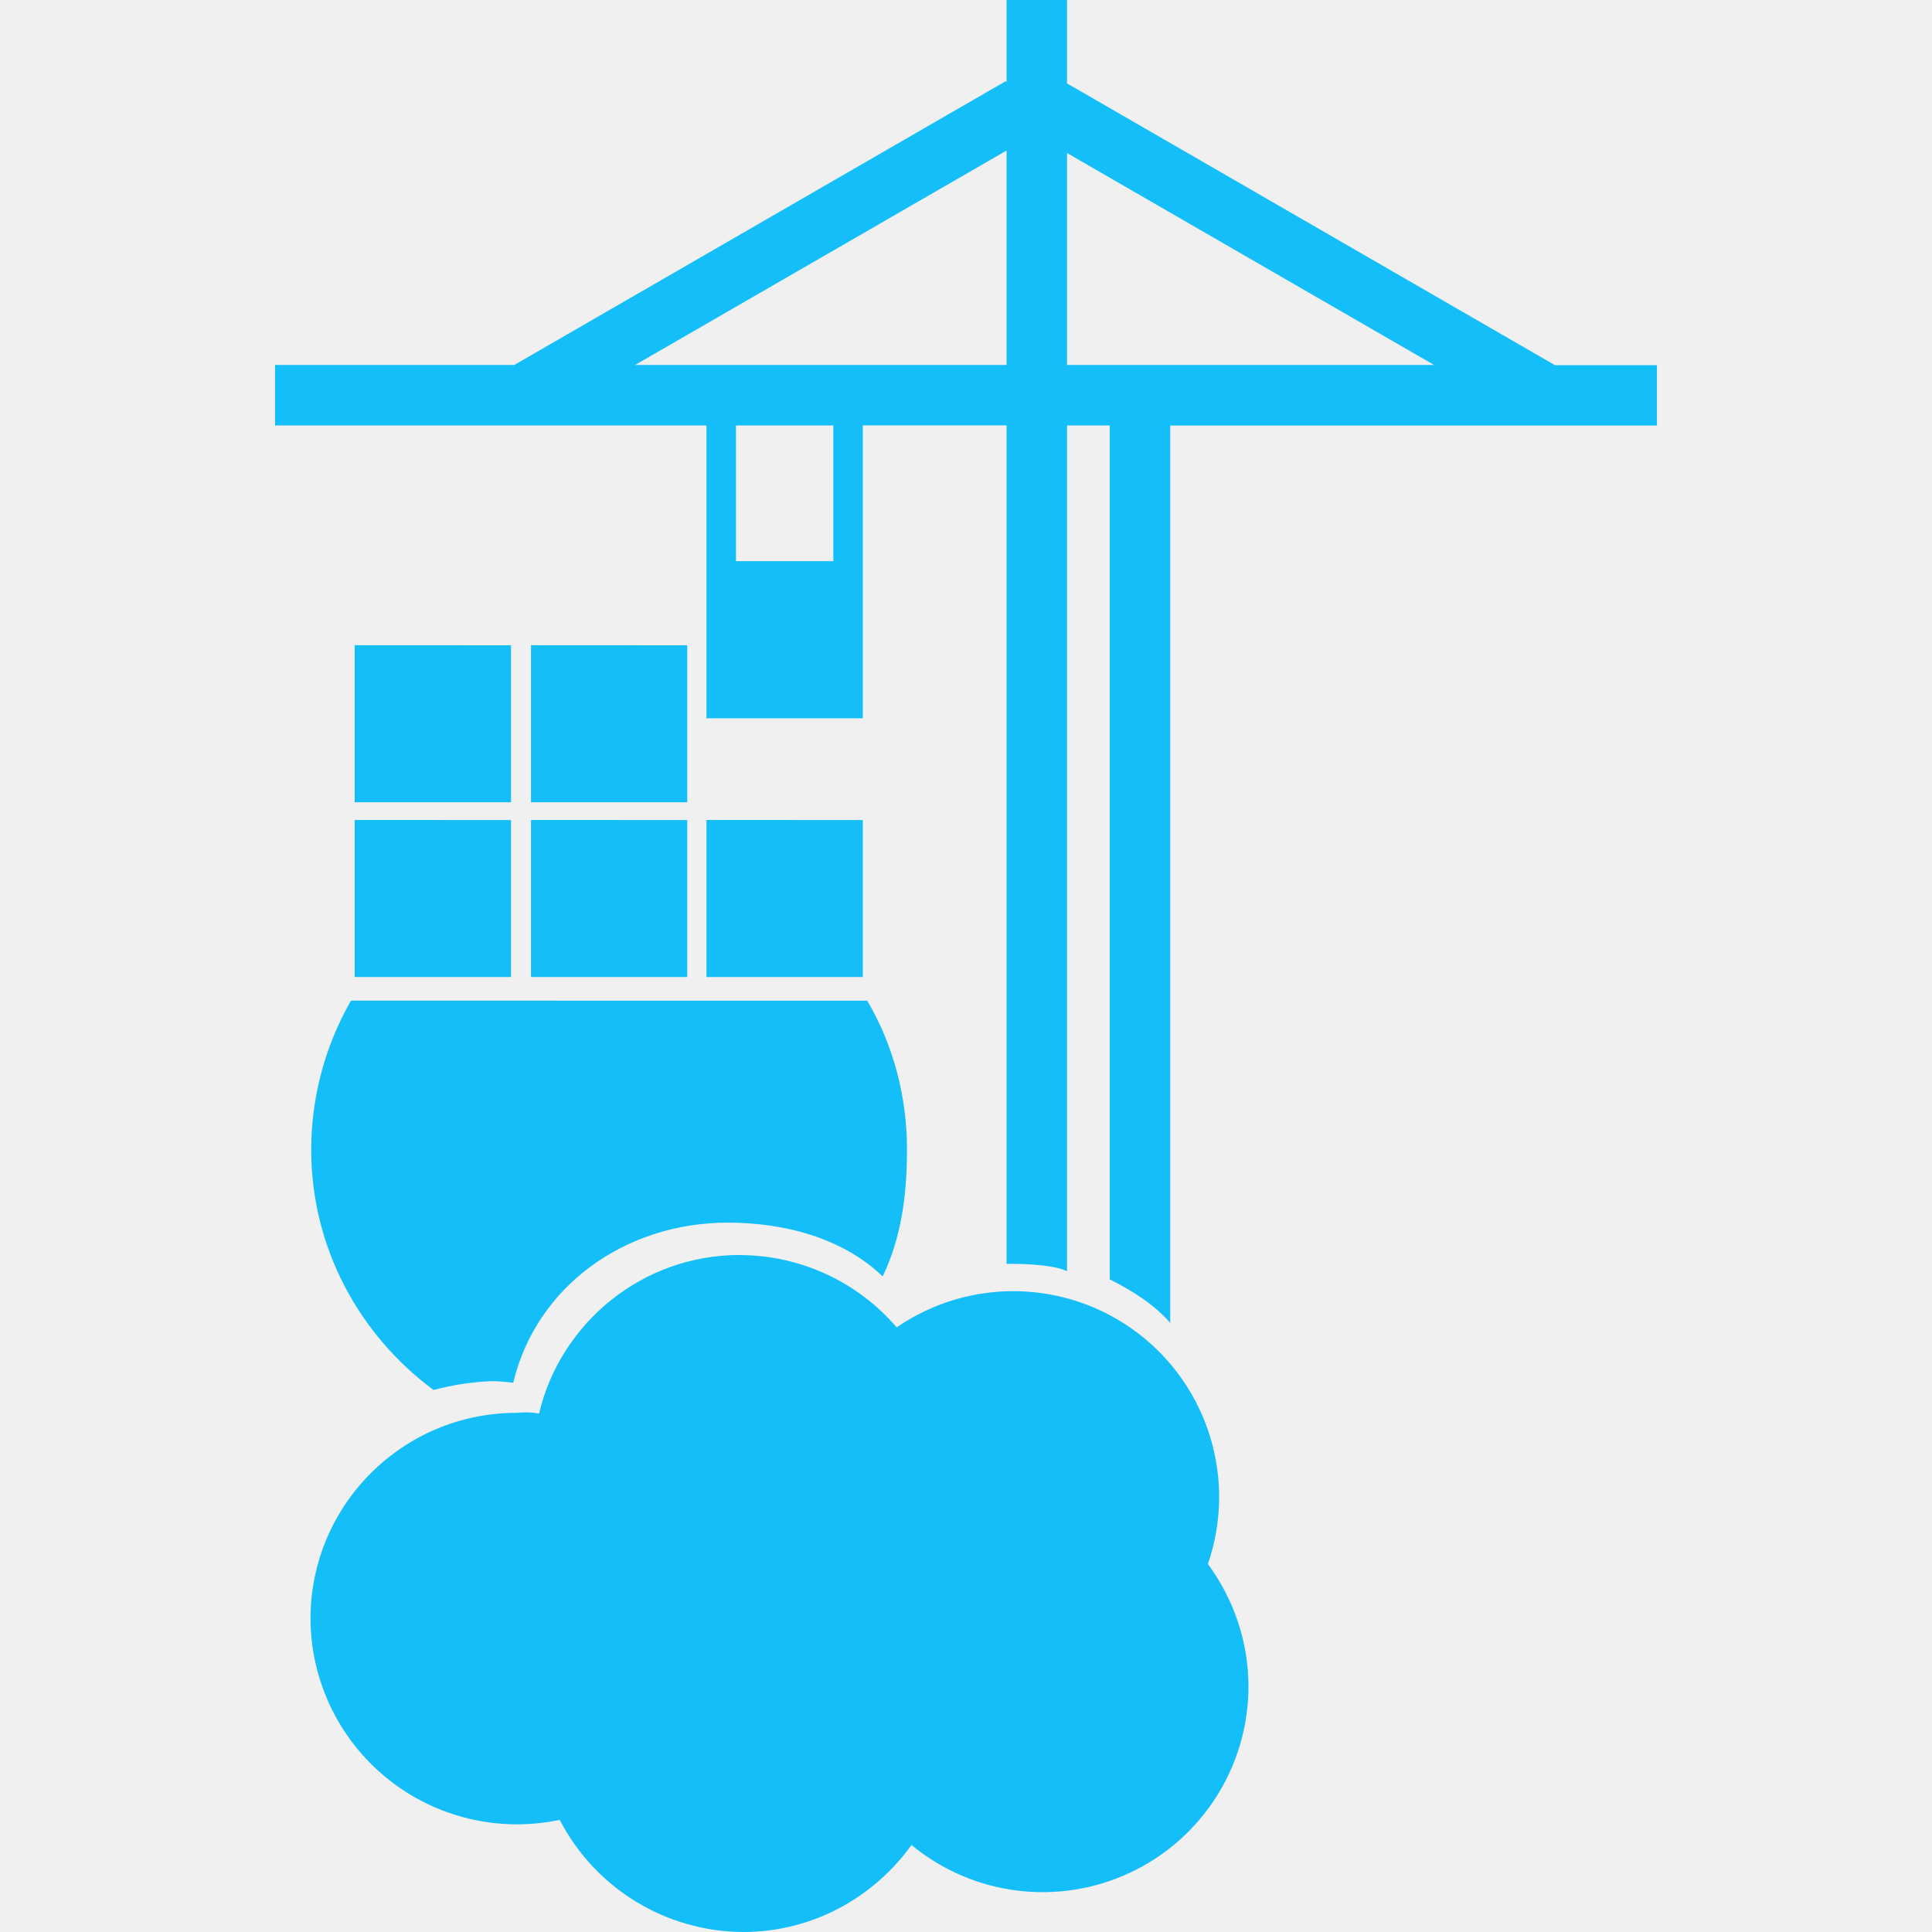
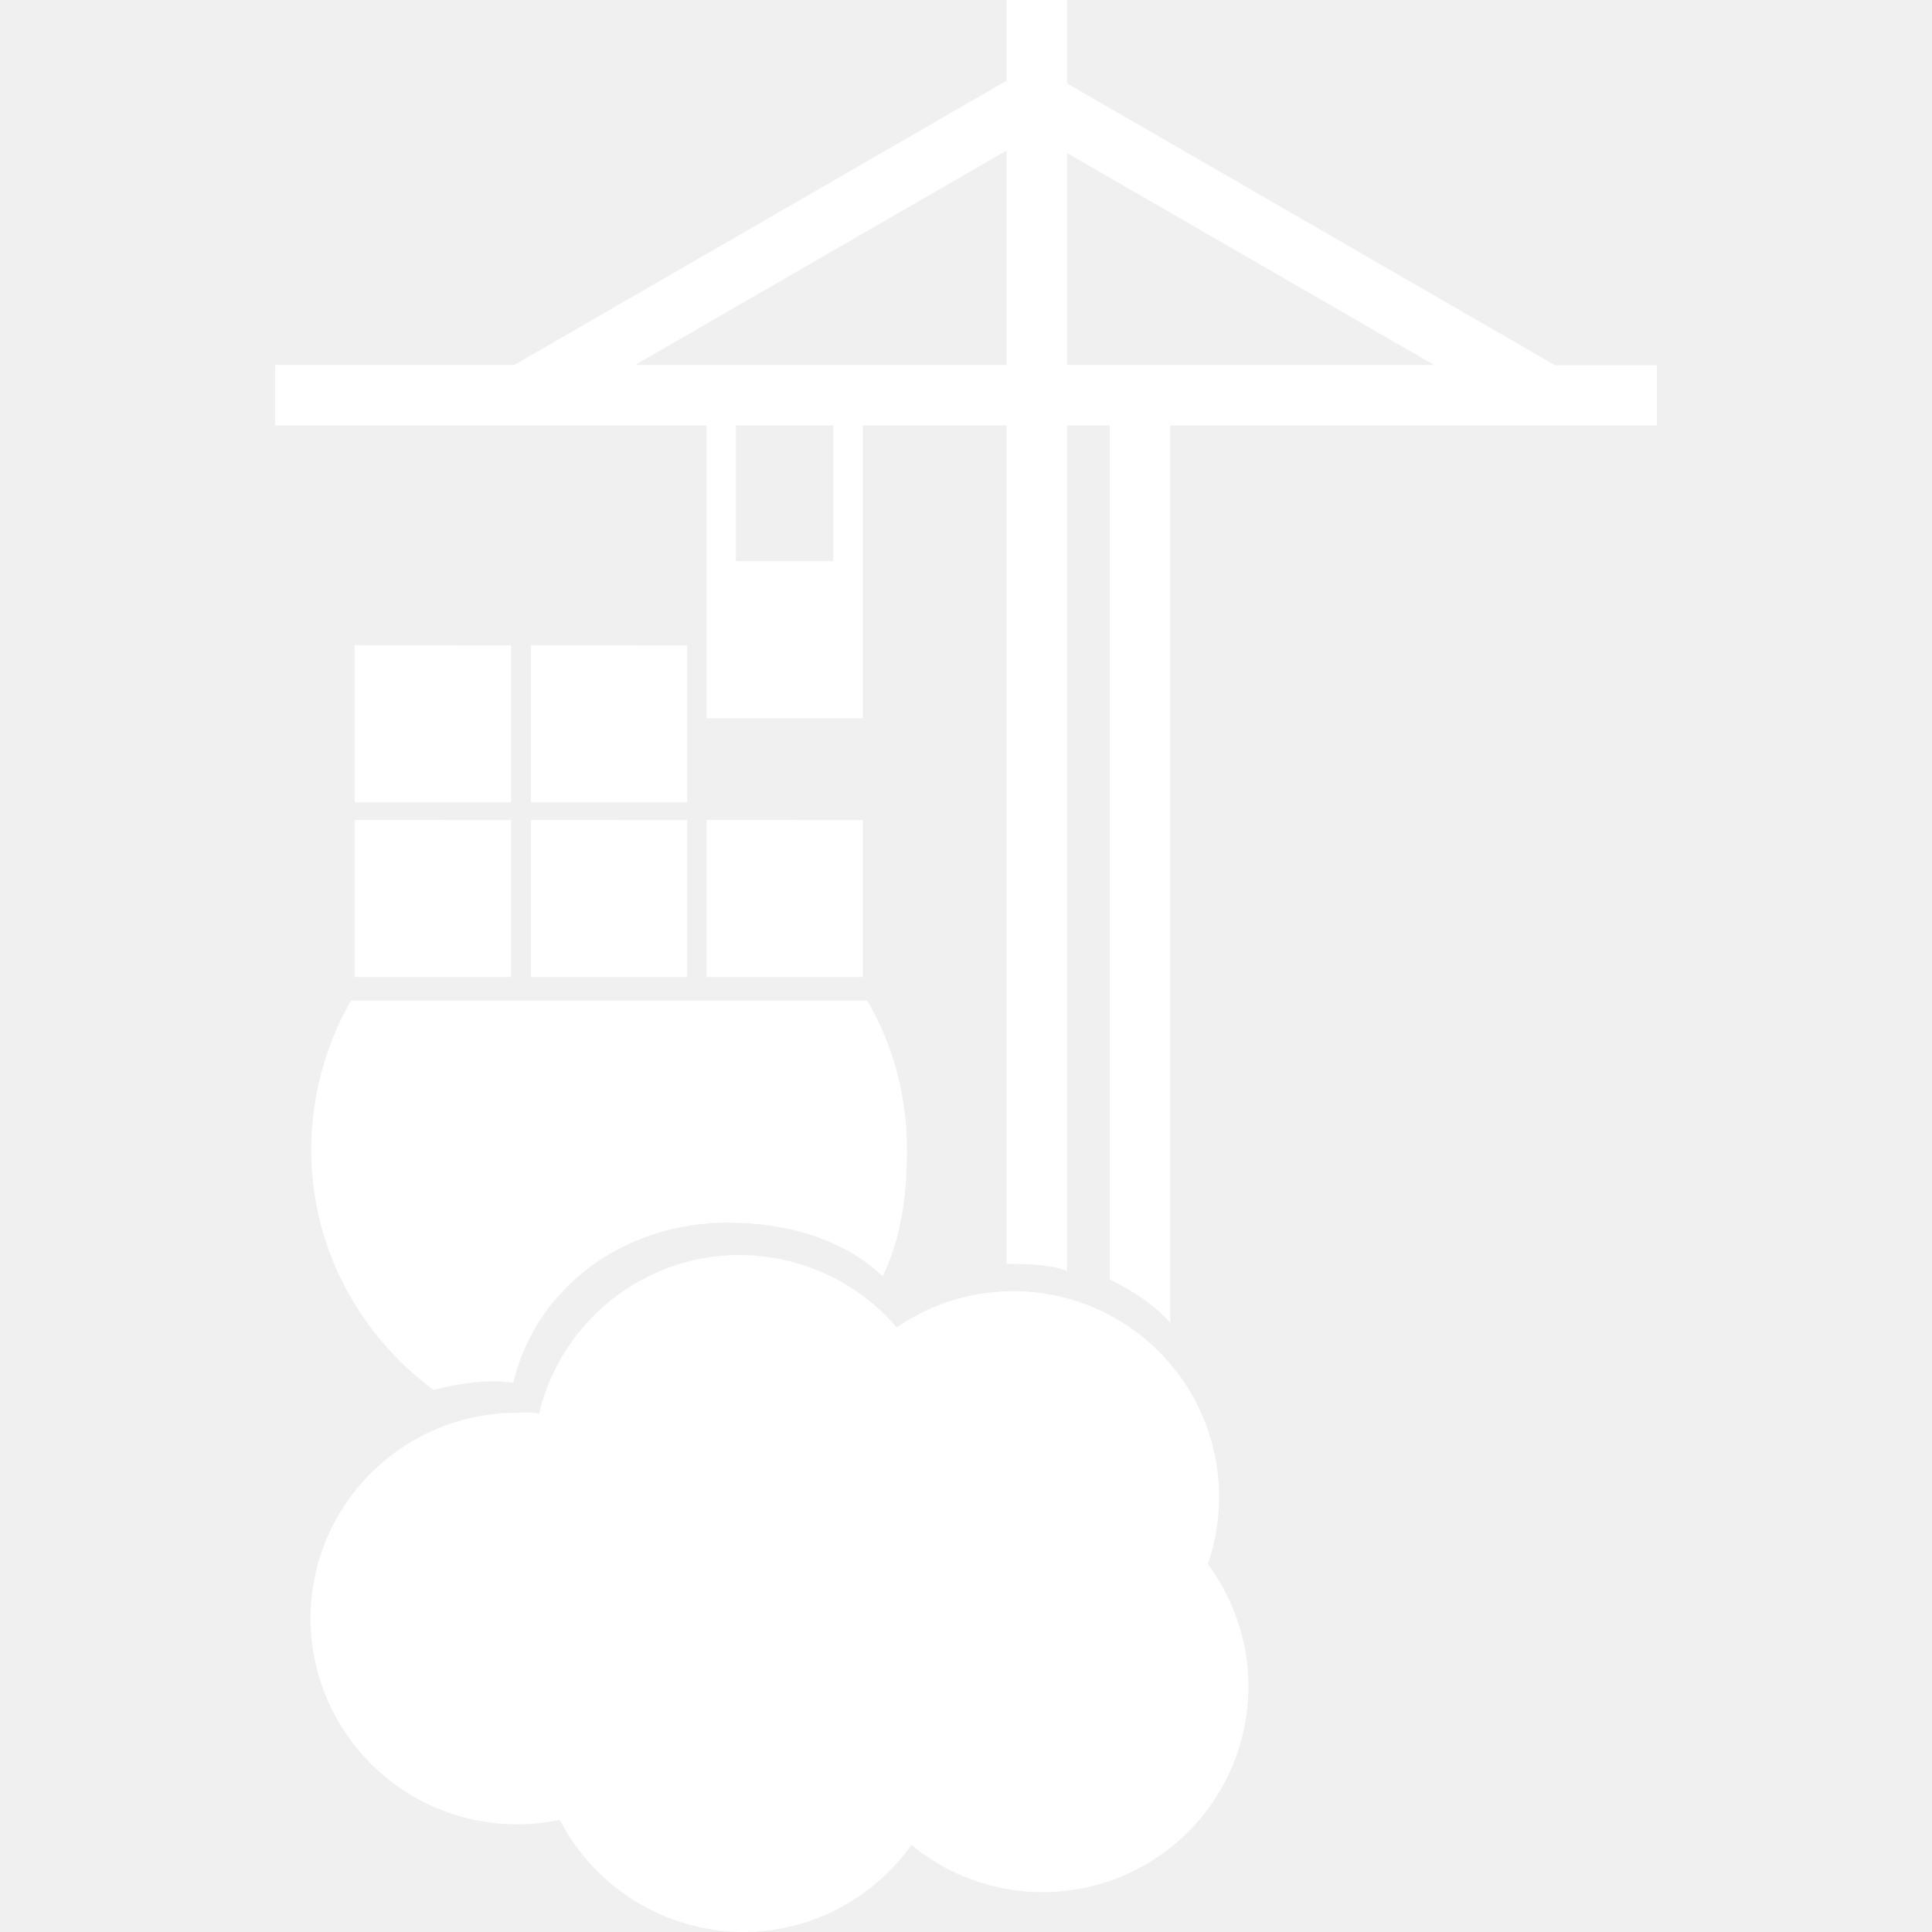
- <svg xmlns="http://www.w3.org/2000/svg" fill="#13BEF9" role="img" viewBox="0 0 24 24">
+ <svg xmlns="http://www.w3.org/2000/svg" fill="white" role="img" viewBox="0 0 24 24">
  <path d="M12.504 0v1.023l-.01-.015-6.106 3.526H3.417v.751h5.359v3.638h1.942V5.284h1.786v10.416c.027 0 .54-.01.751.091V5.285h.531v10.608c.293.147.55.312.751.54V5.286h6.046v-.75h-1.267l-6.061-3.5V0zm0 1.87v2.664H7.889zm.751.031l4.56 2.633h-4.56zM9.142 5.285h1.21v1.686h-1.21zm-4.736 2.73v1.951h1.942v-1.95zm2.19 0v1.951h1.941v-1.95zm-2.19 2.171v1.951h1.942v-1.95zm2.19 0v1.951h1.941v-1.95zm2.18 0v1.951h1.942v-1.95zM4.36 12.43a3.73 3.73 0 00-.494 1.851c0 1.227.604 2.308 1.52 2.986.239-.064.477-.1.724-.11.1 0 .165.01.266.019.284-1.191 1.383-1.988 2.665-1.988.724 0 1.438.201 1.924.668.229-.476.302-1.007.302-1.575 0-.65-.165-1.292-.494-1.85zm4.828 3.16c-1.21 0-2.226.844-2.492 1.97a.922.922 0 00-.275-.009 2.559 2.559 0 00-2.564 2.556 2.565 2.565 0 003.096 2.5A2.579 2.579 0 009.233 24c.862 0 1.622-.43 2.09-1.081a2.557 2.557 0 004.186-1.97c0-.567-.193-1.099-.504-1.52a2.557 2.557 0 00-3.866-2.94 2.574 2.574 0 00-1.951-.898z" />
</svg>
